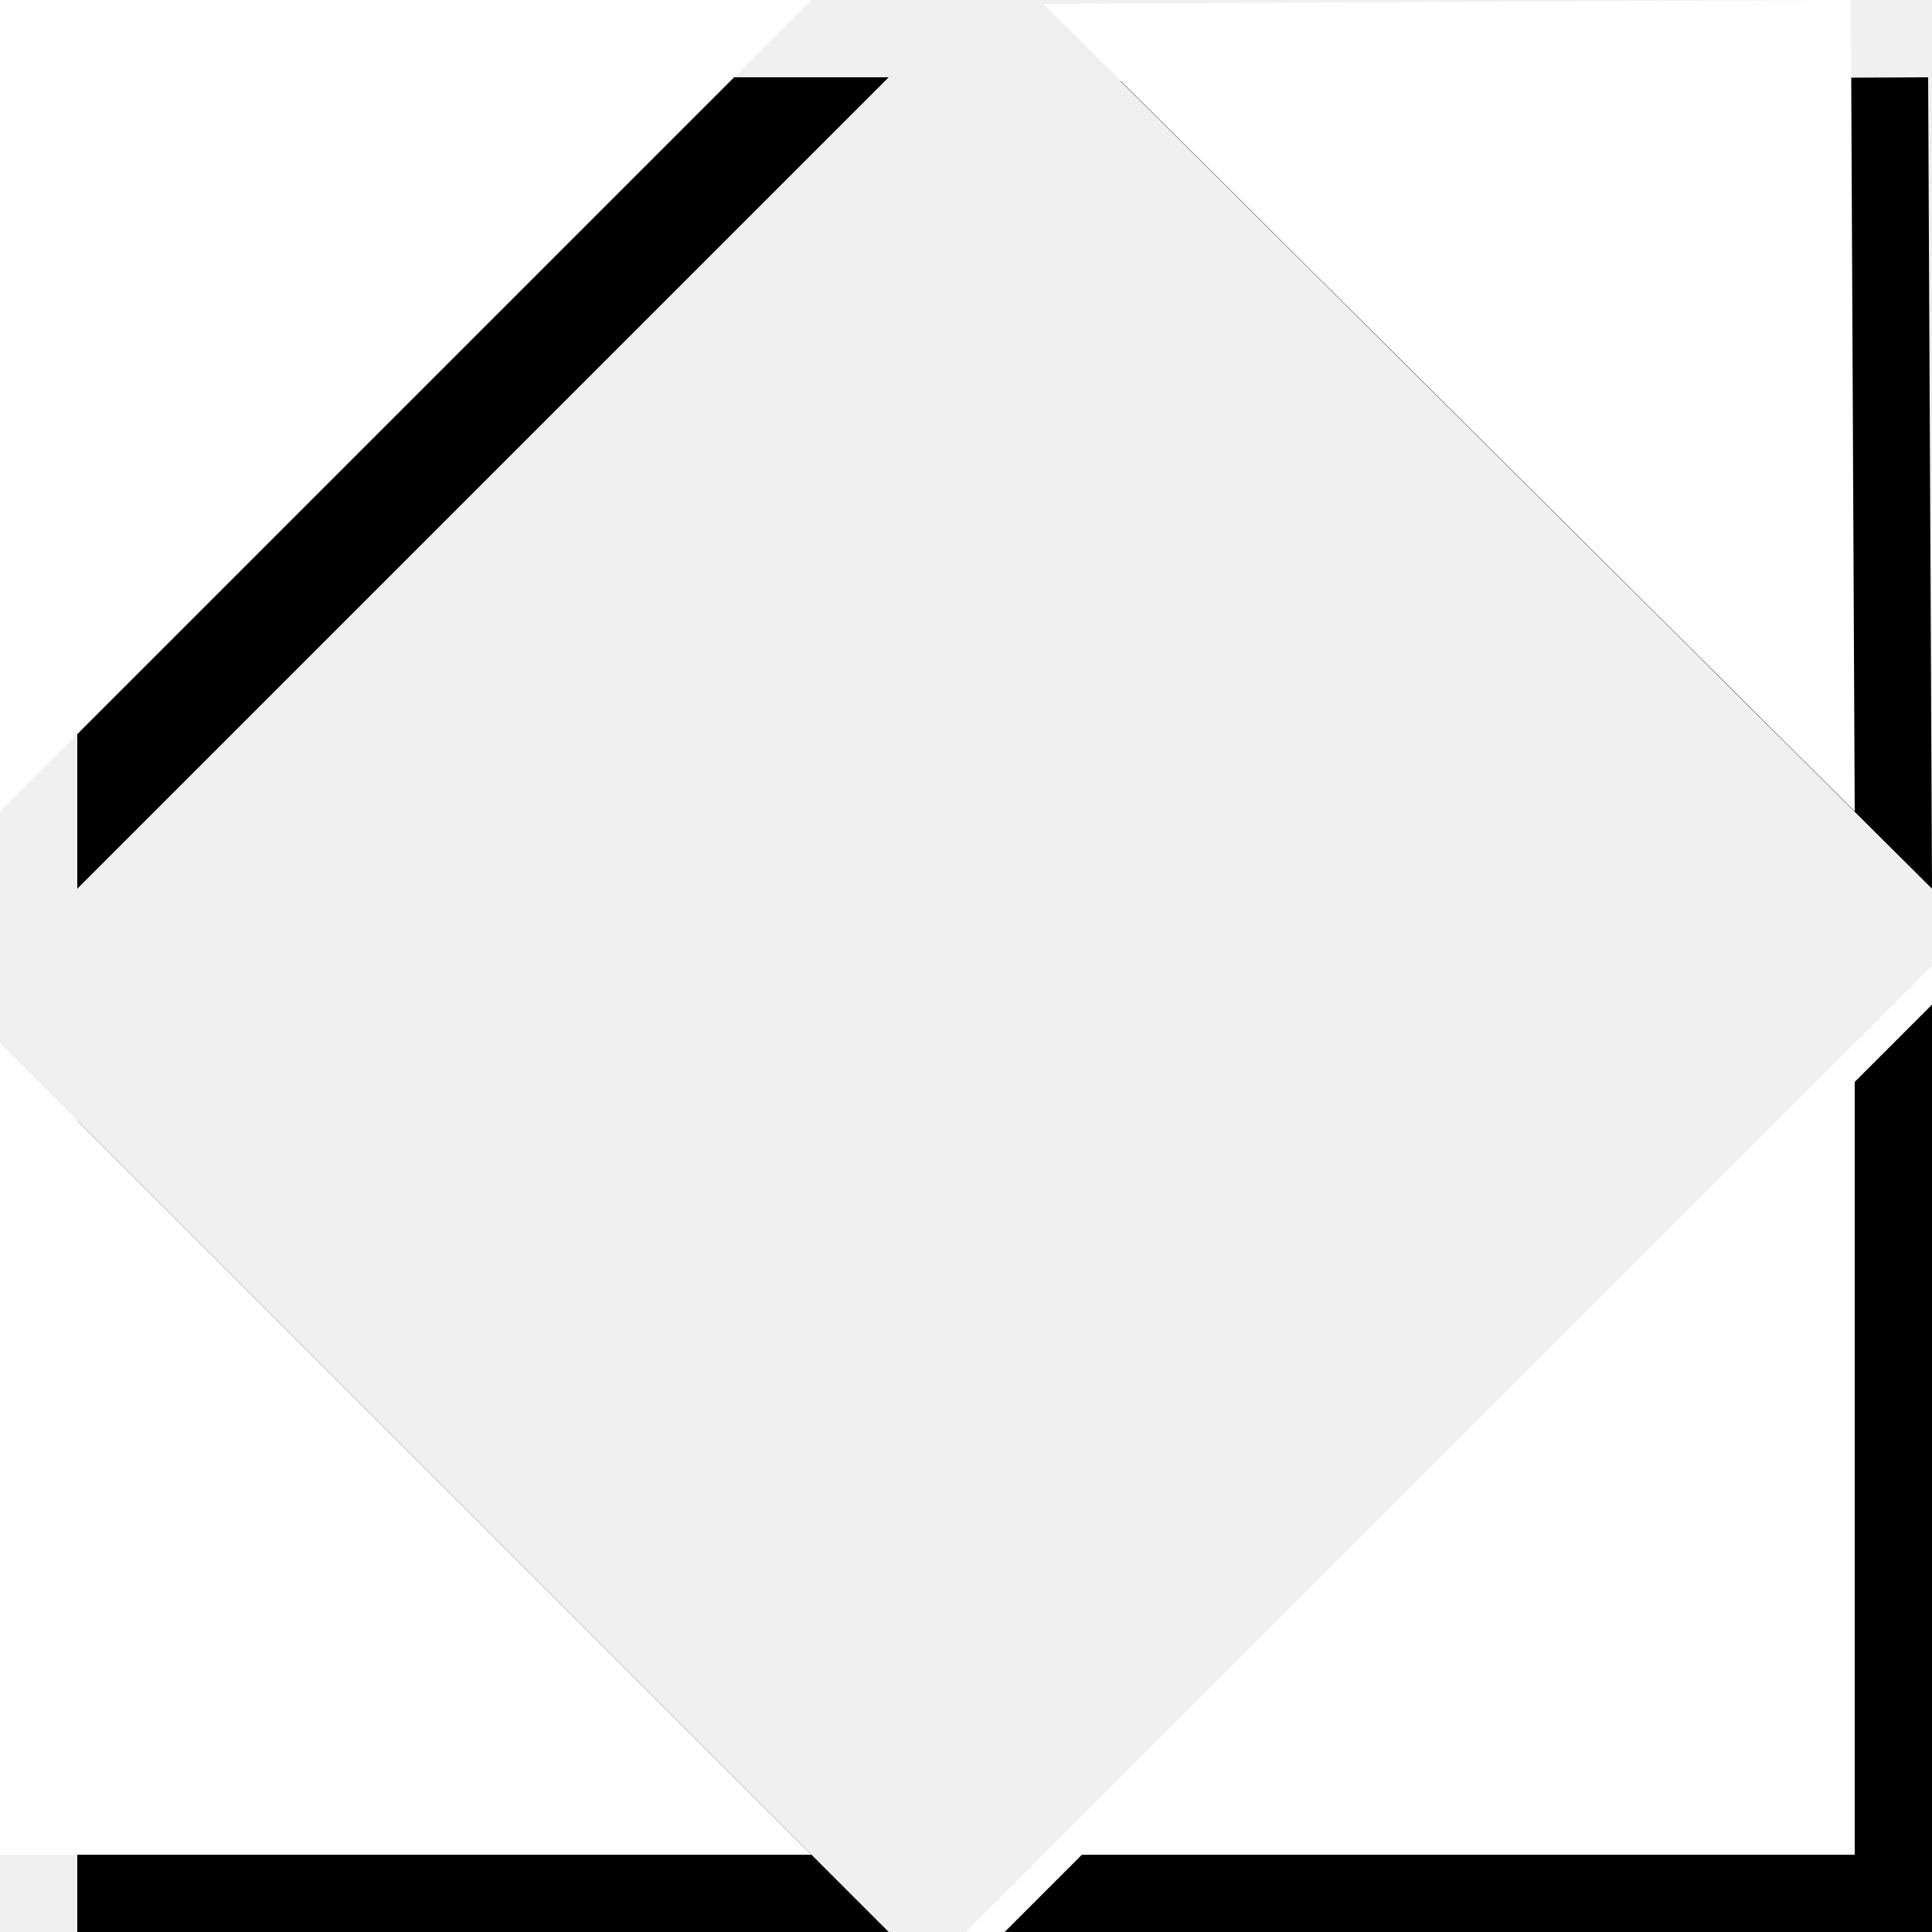
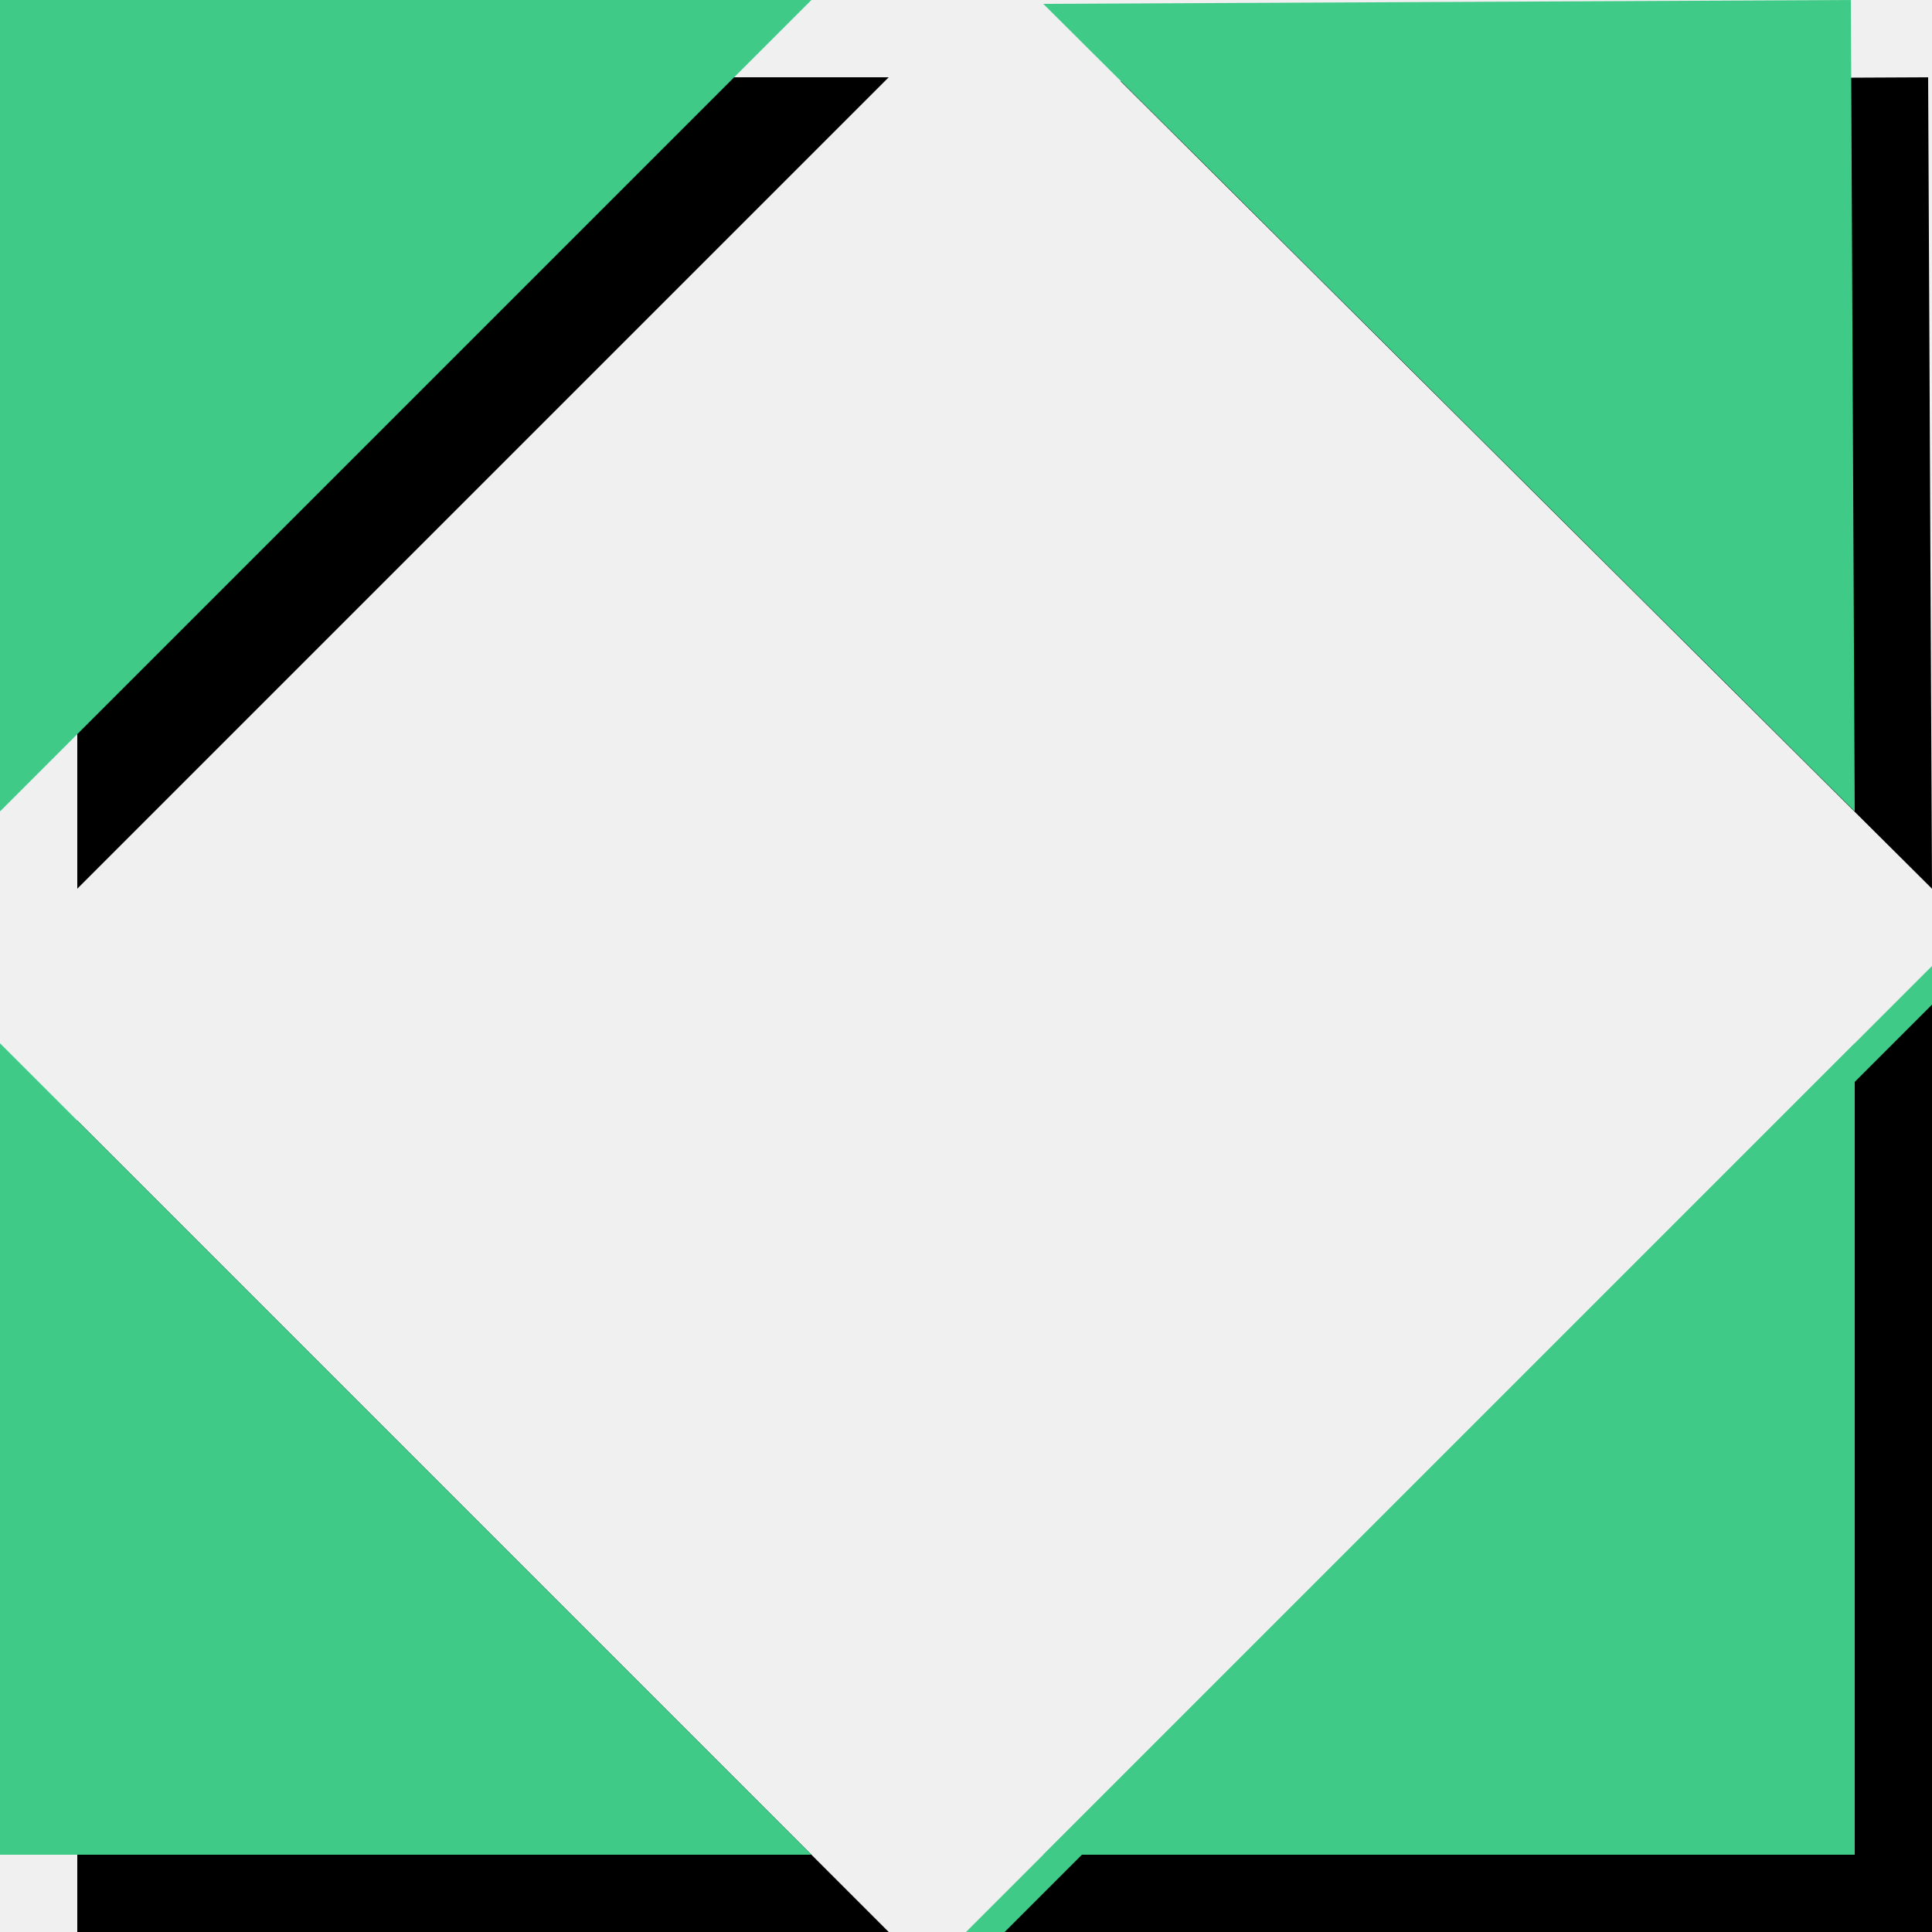
<svg xmlns="http://www.w3.org/2000/svg" version="1.1" id="Layer_1" x="0px" y="0px" viewBox="0 0 50 50" style="enable-background:new 0 0 50 50;" xml:space="preserve">
  <style type="text/css">
- 	.st0{fill:#FFFFFF;}
+ 	.st0{fill:#3fca87;}
</style>
  <polygon points="2,50 2,29 23,50 " />
  <polygon points="49.9,2 50,23 29,2.1 " />
  <polyline points="2,23 2,2 23,2 " />
  <polygon class="st0" points="0,0 21,0 0,21 " />
  <polygon class="st0" points="50,50 25,50 50,25 " />
  <polygon class="st0" points="47.9,0 48,21 27,0.1 " />
  <polygon class="st0" points="0,48 0,27 21,48 " />
  <polygon points="50,50 26,50 50,26 " />
  <polygon class="st0" points="48,48 27,48 48,27 " />
</svg>
